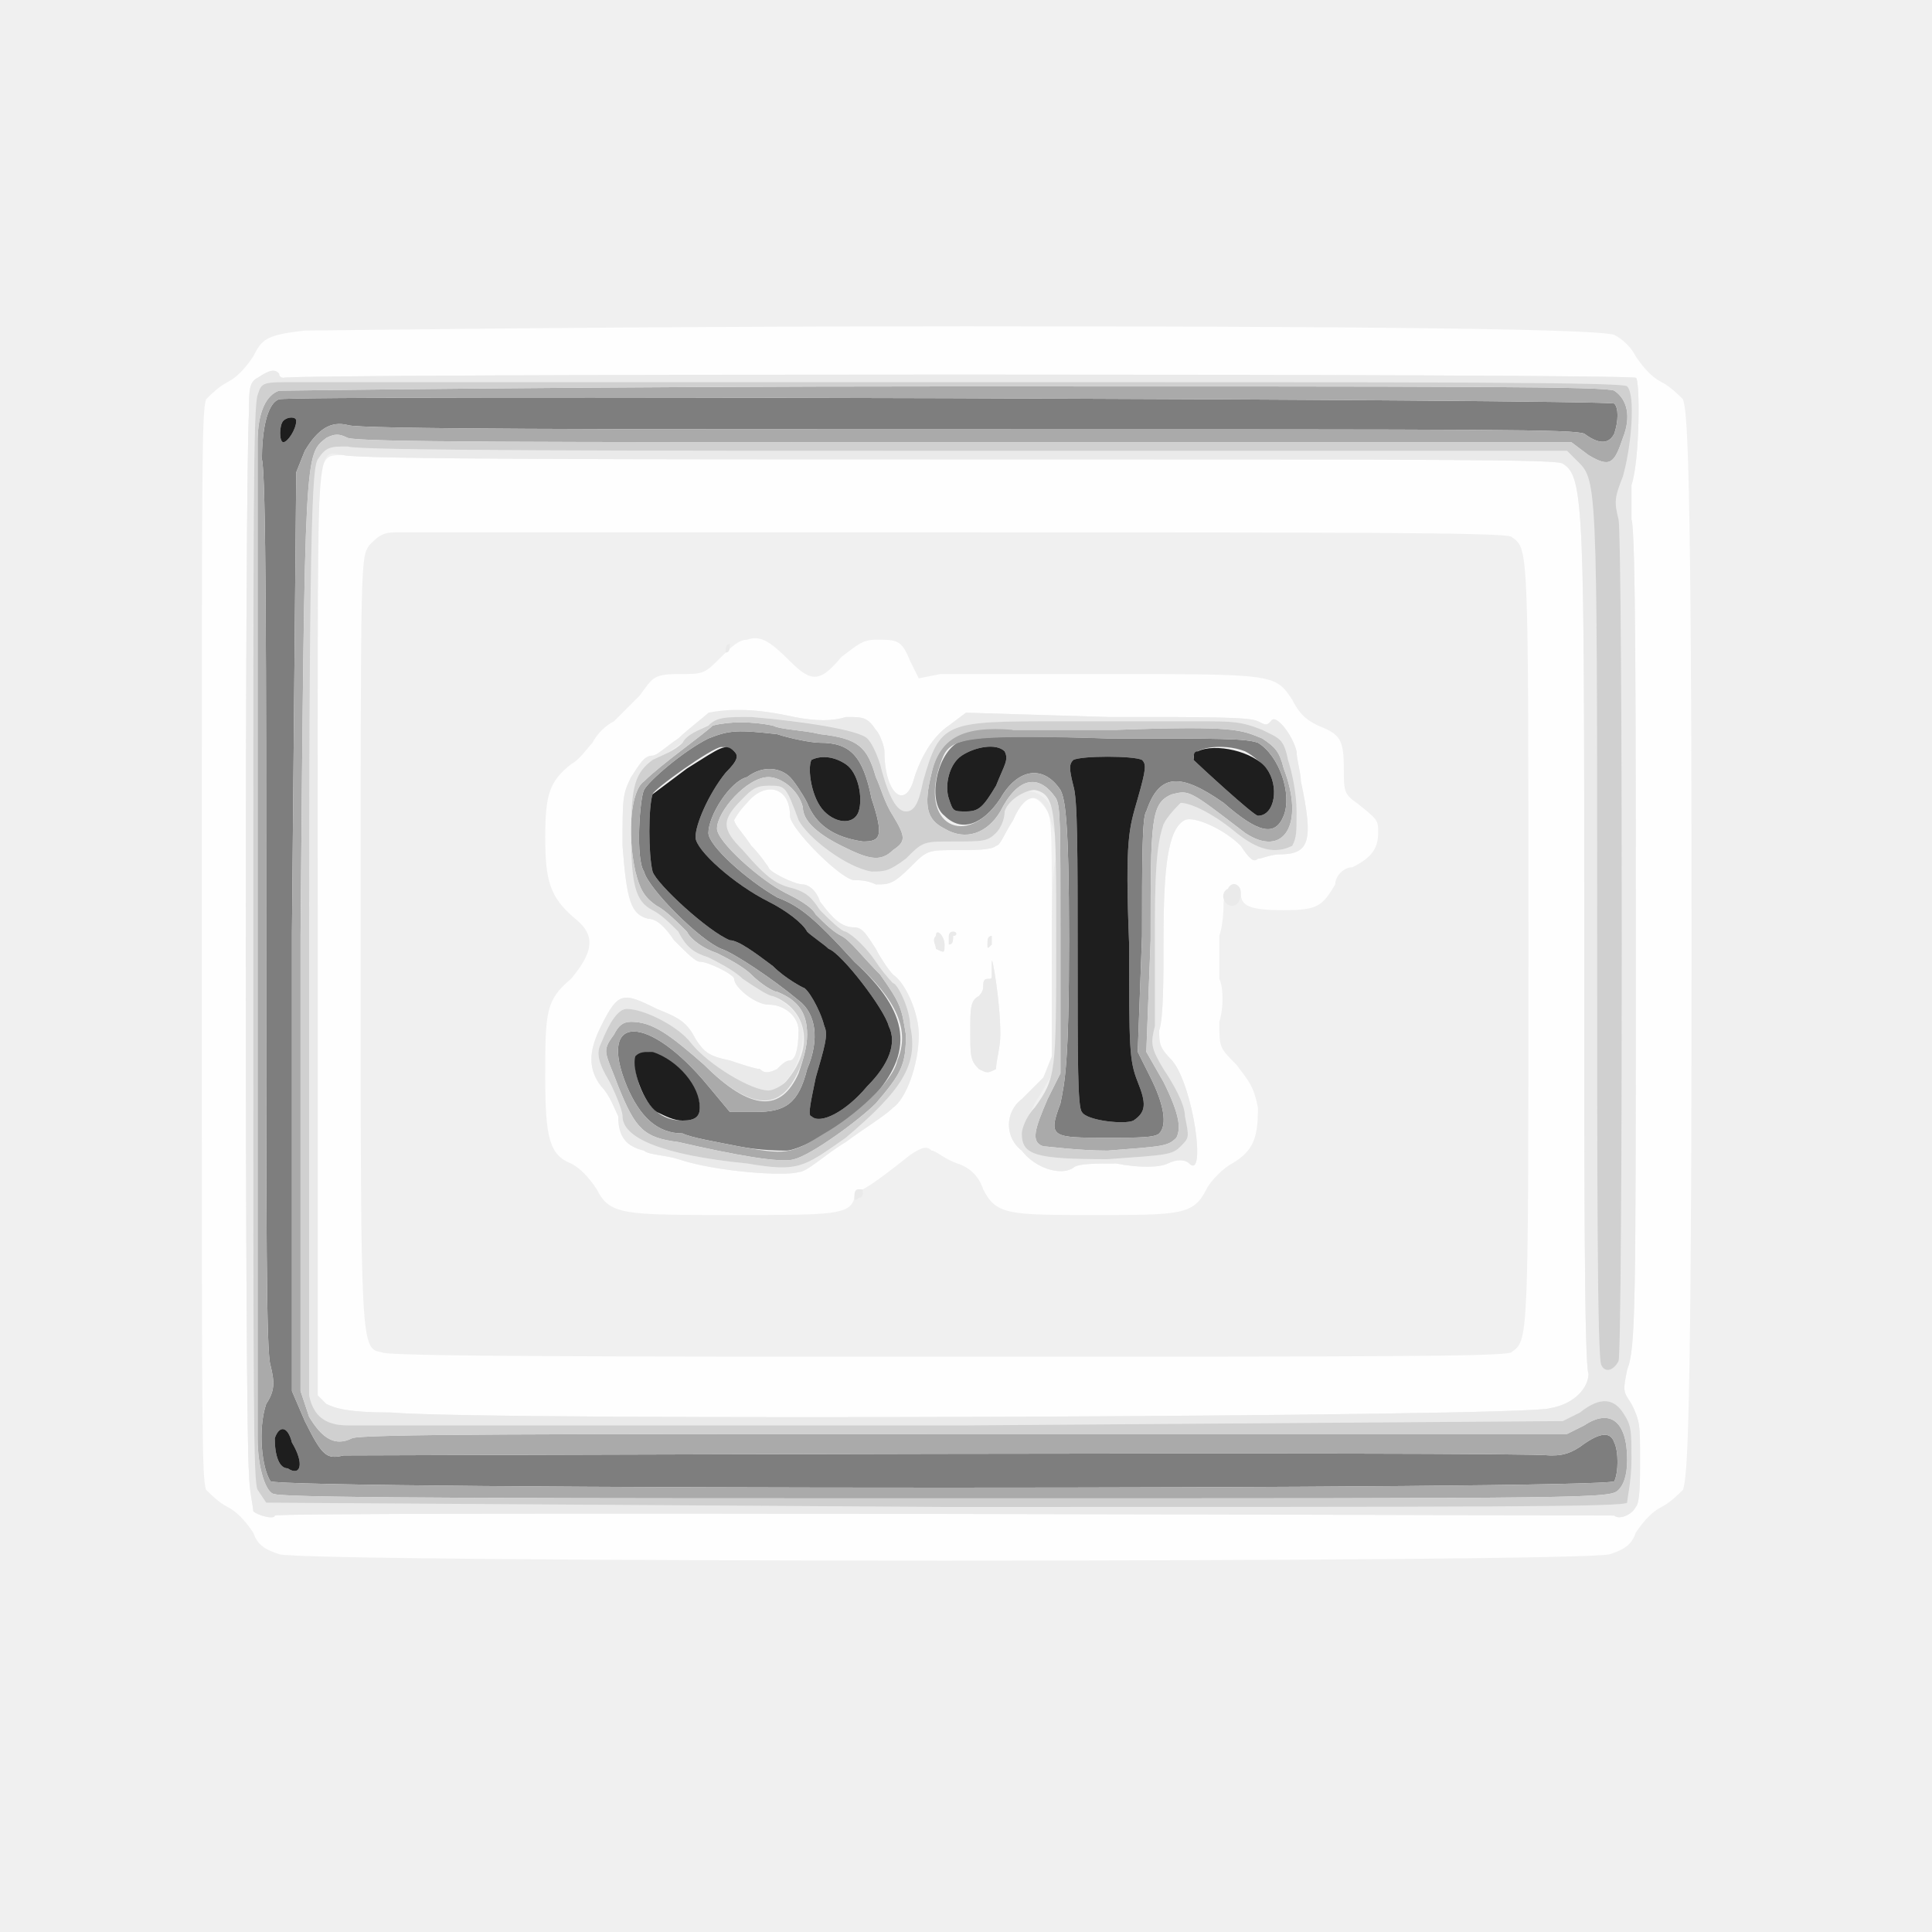
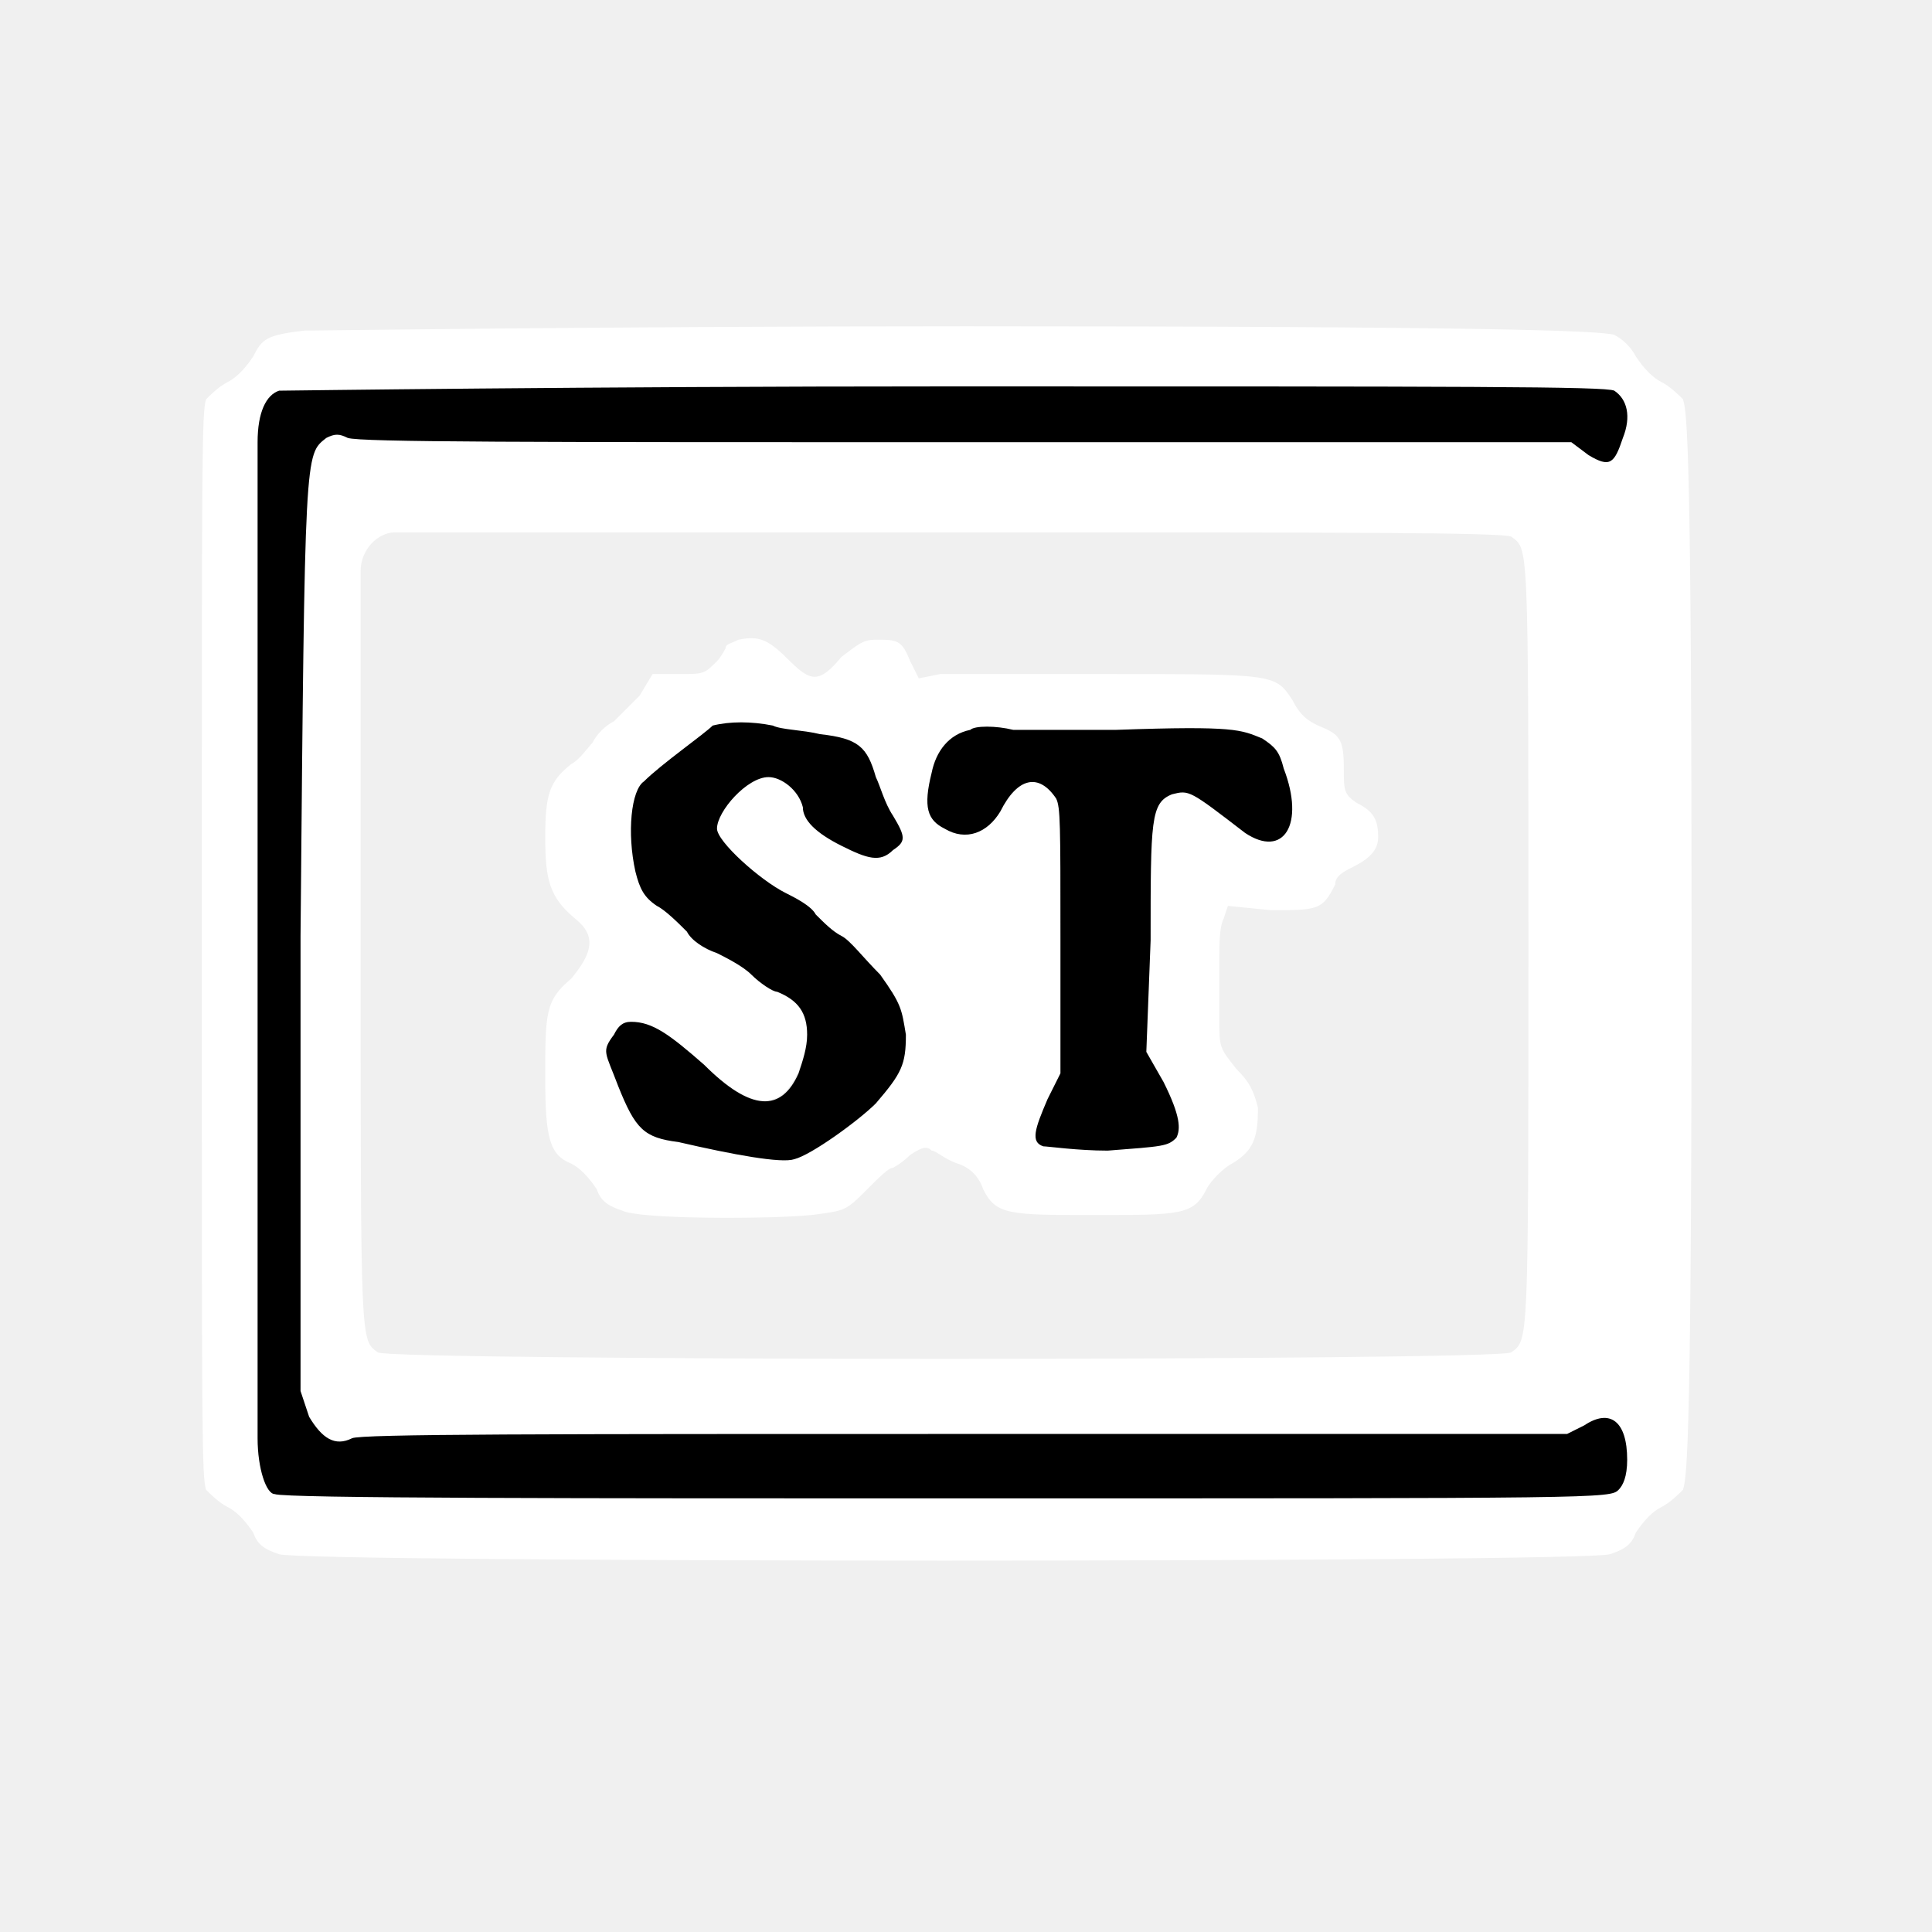
<svg xmlns="http://www.w3.org/2000/svg" viewBox="0 0 450 450">
-   <path fill="#fefefe" d="M71 77c-9 1-10 2-12 6q-3 4.5-6 6c-2 1-4 3-5 4-1 3-1 13-1 127s0 124 1 127c1 1 3 3 5 4q3 1.5 6 6c1 3 3 4 6 5 5 2 305 2 310 0 3-1 5-2 6-5q3-4.5 6-6c2-1 4-3 5-4 1-3 2-13 2-127s-1-124-2-127c-1-1-3-3-5-4q-3-1.5-6-6c-1-2-3-4-5-5-3-1-31-2-151-2-82 0-151 1-154 1m-6 10c0 1 1 1 1 1 1-1 314-1 315 0 1 0 1 19-1 25v8c1 2 1 47 1 99 0 84 0 94-2 99-1 5-1 5 1 8 2 4 2 5 2 13 0 5 0 10-1 11-1 2-4 3-5 2-1 0-312-1-312 0s-4 0-5-1c0-1-1-5-1-9-1-7-1-234 0-247 0-5 0-7 2-8 3-2 4-2 5-1" />
-   <path fill="#fefefe" d="M75 109c-1 3-1 20-1 110v106l2 2c2 1 5 2 15 2 23 2 266 1 270-1 6-1 9-5 9-8-1-2-1-47-1-100 0-102 0-109-5-112-1-1-25-1-140-1-77 0-141 0-144-1-3 0-4 0-5 3m277 16c4 3 4 0 4 95 0 94 0 92-4 95-2 1-33 1-131 1-72 0-131 0-132-1-5-1-5 0-5-95 0-90 0-90 2-93 2-2 3-3 6-3h130c91 0 128 0 130 1" />
-   <path fill="#fefefe" d="M174 149c-2 0-4 2-6 4-4 4-4 4-10 4s-6 1-9 5l-6 6c-2 1-4 3-5 5-1 1-3 4-5 5-5 4-6 7-6 17s1 14 7 19c5 4 4 8-1 14-6 5-6 8-6 23 0 14 1 18 6 20q3 1.5 6 6c3 6 6 6 32 6 23 0 27 0 28-4 0-1 1-2 2-2 2-1 6-4 11-8 3-2 4-2 5-1 1 0 3 2 6 3s5 3 6 6c3 6 6 6 26 6s23 0 26-6c1-2 4-5 6-6 5-3 6-6 6-13-1-5-2-6-5-10-4-4-4-4-4-10 1-3 1-8 0-10v-10c1-3 1-7 1-8 1-4 4-5 4-2s2 4 10 4 9-1 12-6c0-2 2-4 4-4 4-2 6-4 6-8 0-3 0-3-5-7-3-2-3-3-3-8 0-7-1-8-6-10-2-1-4-2-6-6-4-6-4-6-43-6h-39l-5 1-2-4c-2-5-3-5-8-5-3 0-4 1-8 4-5 6-7 6-12 1s-7-6-10-5m11 18c5 1 9 1 12 0 4 0 5 0 7 3 1 1 2 4 2 5 0 10 5 14 7 6 2-6 5-10 8-12l4-3 33 1c24 0 33 0 35 1s2 1 3 0c1-2 5 3 6 7 0 2 1 5 1 7 3 14 2 17-5 17-2 0-4 1-5 1-1 1-2 0-4-3-4-4-11-7-13-6-4 2-5 11-5 28 0 9 0 18-1 21 0 3 0 4 3 7 5 6 8 28 4 24-1-1-3-1-5 0s-7 1-12 0c-5 0-9 0-10 1-3 2-9 0-12-4-4-3-4-9 0-12l5-5 2-4v-28c0-24 0-28-1-30-3-5-6-4-8 2-2 3-3 6-4 6-1 1-5 1-9 1-7 0-7 0-11 4s-5 4-8 4c-2-1-4-1-5-1-3 0-15-12-15-15 0-7-6-8-10-3-2 2-3 4-3 4 0 1 2 3 4 6 2 2 4 5 4 5 0 1 6 4 8 4 1 0 3 1 4 4 3 4 5 6 8 6 2 0 3 2 5 5 1 2 3 5 4 6 3 2 6 9 6 14 0 7-3 15-6 17-2 2-7 5-11 8-5 3-9 7-11 7-3 1-19 0-28-3-3-1-7-1-8-2-4-1-6-3-6-8-1-2-2-5-4-7-3-4-3-8 0-14 4-8 5-8 13-4 5 2 7 3 9 7 2 3 3 4 8 5 3 1 6 2 7 2 1 1 2 1 4 0 1-1 2-2 3-2s2-2 2-7c0-3-3-6-7-6-3 0-8-4-8-6 0-1-6-4-8-4-1 0-3-2-6-5-2-3-4-5-6-5-4-1-5-4-6-17 0-11 0-12 2-16 2-3 3-5 5-5 1 0 3-2 6-4 8-7 13-8 27-5m35 53c0 2 0 2-2 1 0-1-1-2 0-3 0-2 2 0 2 2m2-2c0 1 0 2-1 2v-2s0-1 1-1 1 1 0 1m9 2c-1 1-1 1-1 0s0-2 1-2zm2 21c0 3-1 6-1 8-2 1-2 1-4 0-2-2-2-3-2-9 0-5 0-7 2-8 0 0 1-1 1-2s0-2 1-2 1 0 1-1v-3c0-2 2 9 2 17" />
-   <path fill="#7e7e7e" d="M65 93c-3 1-4 8-4 14 1 3 1 51 1 106 0 73 0 102 1 105 1 4 1 6-1 9-2 6-1 15 1 18 2 2 312 2 313 0s1-7 0-9c-1-3-4-2-8 1-3 2-5 2-7 2-7-1-278 0-281 0-4 1-5 0-9-8l-3-7V217l1-107 2-5c3-5 6-7 10-6 2 1 62 1 144 1 125 0 141 0 144 1 4 3 6 2 7 0 1-3 1-6 0-7-2-1-308-2-311-1m4 5c0 2-2 5-3 5s-1-4 0-5 3-1 3 0m-1 238c3 5 2 8-1 6-2 0-3-3-3-7 1-3 3-3 4 1" />
-   <path fill="#7e7e7e" d="M165 172c-6 3-14 10-15 12s-2 16 0 19c1 4 13 16 18 18 3 1 12 7 18 12 4 3 5 9 2 16-2 8-5 10-12 10h-6l-5-6c-14-17-26-17-19 0 3 7 7 11 13 11 2 1 8 2 13 3s10 1 11 1c4 0 15-7 20-12 10-11 9-20-4-32-10-11-13-13-18-15-7-4-16-12-16-15 0-4 5-12 9-13 4-3 8-2 10 0 1 1 3 4 4 6 2 5 6 8 13 9 4 0 5-1 2-10-2-10-5-13-12-13-2 0-7-1-10-2-9-1-11-1-16 1m6 3c1 1 1 2-2 5-4 5-7 12-7 15s9 11 17 15c4 2 8 5 9 7 1 1 4 3 5 4 3 1 13 14 14 18 2 4 0 9-5 14-5 6-11 9-13 7-1 0 0-4 1-9 2-7 3-10 2-12-1-4-4-9-5-9 0 0-4-2-7-5-4-3-8-6-10-6-5-2-17-13-18-16-1-4-1-15 0-18 0-1 14-11 16-11 1 0 2 0 3 1m26 3c3 2 4 8 3 11s-5 3-8 0-4-10-3-12c2-1 5-1 8 1m-40 70c3 2 6 7 6 10 0 2-1 3-4 3-5 0-8-3-10-8-2-6-1-8 3-8 1 1 4 2 5 3m66-75c-5 3-7 14-3 17 4 4 9 2 13-4 4-7 10-8 14-2 1 2 2 6 2 35s-1 33-2 38c-3 8-2 8 11 8 7 0 11 0 12-1 2-2 1-7-2-13l-3-6 1-27c0-17 0-28 1-29 3-9 8-9 18-2 8 7 12 8 14 3s-1-14-6-17c-3-1-8-1-35-1-29-1-32 0-35 1m11 2c1 2 0 3-2 8-3 5-4 6-7 6s-3 0-4-3 0-8 3-10 8-3 10-1m56 0c2 1 4 3 5 4 3 4 2 11-2 11-1 0-14-12-15-13-1-3 7-4 12-2m-24 2c1 1 1 2-1 9s-3 9-2 34c0 24 0 27 2 32s2 7-1 9c-2 1-11 0-12-2-1-1-1-12-1-36 0-25 0-37-1-40-1-4-1-5 0-6 2-1 14-1 16 0" />
-   <path fill="#aaa" d="M65 91c-3 1-5 5-5 12v232c0 7 2 13 4 13 2 1 72 1 157 1 153 0 154 0 156-2 1-1 2-3 2-7 0-9-4-12-10-8l-4 2H225c-98 0-141 0-143 1-4 2-7 0-10-5l-2-6V218c1-114 1-112 6-116 2-1 3-1 5 0 3 1 42 1 144 1h141l4 3c5 3 6 2 8-4 2-5 1-9-2-11-2-1-34-1-155-1-85 0-155 1-156 1m311 3c1 1 1 4 0 7-1 2-3 3-7 0-3-1-19-1-144-1-82 0-142 0-144-1-4-1-7 1-10 6l-2 5-1 107v107l3 7c4 8 5 9 9 8 3 0 274-1 281 0 2 0 4 0 7-2 4-3 7-4 8-1 1 2 1 7 0 9s-311 2-313 0c-2-3-3-12-1-18 2-3 2-5 1-9-1-3-1-32-1-105 0-55 0-103-1-106 0-6 1-13 4-14s309 0 311 1" />
-   <path fill="#aaa" d="M166 169c-2 2-12 9-16 13-3 2-4 12-2 21 1 4 2 6 5 8 2 1 5 4 7 6 1 2 4 4 7 5 2 1 6 3 8 5s5 4 6 4c5 2 7 5 7 10 0 3-1 6-2 9-4 9-11 9-22-2-8-7-12-10-17-10-2 0-3 1-4 3-3 4-2 4 1 12 4 10 6 12 14 13 13 3 24 5 27 4 4-1 15-9 19-13 6-7 7-9 7-16-1-6-1-7-6-14-4-4-7-8-9-9s-4-3-6-5c-1-2-5-4-7-5-6-3-16-12-16-15 0-4 7-12 12-12 3 0 7 3 8 7q0 4.5 9 9c6 3 9 4 12 1 3-2 3-3 0-8-2-3-3-7-4-9-2-7-4-9-13-10-4-1-9-1-11-2-5-1-10-1-14 0m15 2c3 1 8 2 10 2 7 0 10 3 12 13 3 9 2 10-2 10-7-1-11-4-13-9-1-2-3-5-4-6-2-2-6-3-10 0-4 1-9 9-9 13 0 3 9 11 16 15 5 2 8 4 18 15 10 9 13 16 10 23-1 5-10 13-17 17-8 5-9 5-20 3-5-1-11-2-13-3-6 0-10-4-13-11-7-17 5-17 19 0l5 6h6c7 0 10-2 12-10 3-7 2-13-2-16-6-5-15-11-18-12-5-2-17-14-18-18-2-3-1-17 0-19s9-9 15-12c5-2 7-2 16-1m45-1c-5 1-8 5-9 10-2 8-1 11 3 13 5 3 10 1 13-4 4-8 9-9 13-3 1 2 1 6 1 33v31l-3 6c-3 7-4 10-1 11 1 0 8 1 15 1 13-1 14-1 16-3 1-2 1-5-3-13l-4-7 1-26c0-28 0-32 5-34 4-1 4-1 17 9 9 6 14-2 9-15-1-4-2-5-5-7-5-2-6-3-34-2h-24c-4-1-9-1-10 0m67 3c5 3 8 12 6 17s-6 4-14-3c-10-7-15-7-18 2-1 1-1 12-1 29l-1 27 3 6c3 6 4 11 2 13-1 1-5 1-12 1-13 0-14 0-11-8 1-5 2-9 2-38s-1-33-2-35c-4-6-10-5-14 2-8 12-19 6-14-8 2-6 3-7 39-6 27 0 32 0 35 1" />
-   <path fill="#eaeaea" d="M60 88c-2 1-2 3-2 8-1 13-1 240 0 247 0 4 1 8 1 9 1 1 5 2 5 1s311 0 312 0c1 1 4 0 5-2 1-1 1-6 1-11 0-8 0-9-2-13-2-3-2-3-1-8 2-5 2-15 2-99 0-52 0-97-1-99v-8c2-6 2-25 1-25-1-1-314-1-315 0 0 0-1 0-1-1-1-1-2-1-5 1m319 2c2 2 1 14-1 21-2 5-2 6-1 10 1 5 1 193 0 196-1 2-3 3-4 1-1-1-1-46-1-102 0-107 0-104-5-109l-2-2H225c-77 0-142 0-144-1-4 0-5 0-7 3-1 2-2 7-2 108v110c1 5 4 7 9 7h144l139-1 4-2c5-4 8-3 10 0s2 4 2 11c0 5-1 9-1 10-1 1-30 1-159 1l-158-1-2-3c-1-2-1-18-1-127 0-102 0-125 1-128s1-3 9-3h158c109 0 152 0 152 1m-155 17c115 0 139 0 140 1 5 3 5 10 5 112 0 53 0 98 1 100 0 3-3 7-9 8-4 2-247 3-270 1-10 0-13-1-15-2l-2-2V219c0-120-1-114 6-113 3 1 67 1 144 1" />
-   <path fill="#eaeaea" d="M169 152c-1 1-1 1 0 0 1 0 1-1 1-2-1 0-1 1-1 2m-4 14c-1 1-5 4-7 6-3 2-5 4-6 4-2 0-3 2-5 5-2 4-2 5-2 16 1 13 2 16 6 17 2 0 4 2 6 5 3 3 5 5 6 5 2 0 8 3 8 4 0 2 5 6 8 6 4 0 7 3 7 6 0 5-1 7-2 7s-2 1-3 2c-2 1-3 1-4 0-1 0-4-1-7-2-5-1-6-2-8-5-2-4-4-5-9-7-8-4-9-4-13 4-3 6-3 10 0 14 2 2 3 5 4 7 0 5 2 7 6 8 1 1 5 1 8 2 9 3 25 4 28 3 2 0 6-4 11-7 4-3 9-6 11-8 3-2 6-10 6-17 0-5-3-12-6-14-1-1-3-4-4-6-2-3-3-5-5-5-3 0-5-2-8-6-1-3-3-4-4-4-2 0-8-3-8-4 0 0-2-3-4-5-2-3-4-5-4-6 0 0 1-2 3-4 4-5 10-4 10 3 0 3 12 15 15 15 1 0 3 0 5 1 3 0 4 0 8-4s4-4 11-4c4 0 8 0 9-1 1 0 2-3 4-6 3-7 7-7 9 1 1 3 1 3 1 1 0-9-9-12-12-4 0 2-1 4-2 5-2 2-3 2-10 2s-7 0-11 4c-4 3-5 3-8 3-6-1-15-8-17-12-3-8-3-8-7-8-3 0-4 1-6 3-5 5-5 7 0 12 6 7 8 8 12 9 3 1 4 2 6 5 2 2 5 5 6 5 2 1 5 4 7 7s4 5 4 5c1 0 4 6 4 10 2 9-2 15-15 26-10 7-11 8-23 6-20-2-29-6-29-11 0-1-1-4-3-8-3-5-3-7-2-9 2-5 4-8 6-8 4 0 12 4 15 8 4 5 14 11 18 11s8-7 8-13c0-4-3-7-7-9-1 0-4-2-7-4-2-2-6-4-8-5-3-1-5-2-7-6-2-2-4-4-6-5-4-2-5-6-5-18 0-11 1-14 6-17 2-1 4-3 6-4 4-4 9-6 16-6 13 1 25 3 27 5 1 1 2 3 3 6 2 8 4 11 6 11s3-2 4-7c4-14 5-14 32-14h32c8 0 10 0 15 2 4 2 5 2 6 7 1 3 2 8 2 12 0 5 0 6-1 8-4 2-8 1-13-3-6-5-11-7-13-7-1 1-3 3-4 5-1 3-2 7-2 23v24c-1 4-1 5 2 10 2 3 5 8 5 11 1 5 1 5-1 7s-3 2-17 3c-17 0-20-1-20-6 0-1 2-5 3-7 2-3 4-7 5-8v-49c-1 2-1 13-1 25v21l-2 5-5 5c-4 3-4 9 0 12 3 4 9 6 12 4 1-1 5-1 10-1 5 1 10 1 12 0s4-1 5 0c4 4 1-18-4-24-3-3-3-4-3-7 1-3 1-12 1-21 0-17 1-26 5-28 2-1 9 2 13 6 2 3 3 4 4 3 1 0 3-1 5-1 7 0 8-3 5-17 0-2-1-5-1-7-1-4-5-9-6-7-1 1-1 1-3 0s-11-1-35-1l-33-1-4 3c-3 2-6 6-8 12-2 8-7 4-7-6 0-1-1-4-2-5-2-3-3-3-7-3-3 1-7 1-12 0-9-2-15-2-20-1" />
-   <path fill="#eaeaea" d="M286 207c-2 1-1 4 1 4 1 0 2-1 2-3s-2-3-3-1m-68 11c-1 1 0 2 0 3 2 1 2 1 2-1s-2-4-2-2m3 0v2c1 0 1-1 1-2 1 0 1-1 0-1s-1 1-1 1m9 2c0 1 0 1 1 0v-2c-1 0-1 1-1 2m1 4v3c0 1 0 1-1 1s-1 1-1 2-1 2-1 2c-2 1-2 3-2 8 0 6 0 7 2 9 2 1 2 1 4 0 0-2 1-5 1-8 0-8-2-19-2-17m-32 55s0 1 1 0c1 0 1-1 1-1 0-1 0-1-1-1s-1 1-1 2" />
-   <path fill="#d0d0d0" d="M69 89c-8 0-8 0-9 3s-1 26-1 128c0 109 0 125 1 127l2 3 158 1c129 0 158 0 159-1 0-1 1-5 1-10 0-7 0-8-2-11s-5-4-10 0l-4 2-139 1H81c-5 0-8-2-9-7V215c0-101 1-106 2-108 2-3 3-3 7-3 2 1 67 1 144 1h140l2 2c5 5 5 2 5 109 0 56 0 101 1 102 1 2 3 1 4-1 1-3 1-191 0-196-1-4-1-5 1-10 2-7 3-19 1-21 0-1-43-1-152-1zm307 2c3 2 4 6 2 11-2 6-3 7-8 4l-4-3H225c-102 0-141 0-144-1-2-1-3-1-5 0-5 4-5 2-6 116v106l2 6c3 5 6 7 10 5 2-1 45-1 143-1h140l4-2c6-4 10-1 10 8 0 4-1 6-2 7-2 2-3 2-156 2-85 0-155 0-157-1-2 0-4-6-4-13V103c0-7 2-11 5-12 1 0 71-1 156-1 121 0 153 0 155 1" />
-   <path fill="#d0d0d0" d="M165 169c-2 1-5 2-6 4-2 2-5 3-7 4-4 3-5 6-5 17 0 12 1 16 5 18 2 1 4 3 6 5 2 4 4 5 7 6 2 1 6 3 8 5 3 2 6 4 7 4 8 3 10 12 3 20-1 1-3 2-4 2-4 0-14-6-18-11-3-4-11-8-15-8-2 0-4 3-6 8-1 2-1 4 2 9 2 4 3 7 3 8 0 5 9 9 29 11 12 2 13 1 23-6 13-11 17-17 15-26 0-4-3-10-4-10 0 0-2-2-4-5s-5-6-7-7c-1 0-4-3-6-5-2-3-3-4-6-5-4-1-6-2-12-9-5-5-5-7 0-12 2-2 3-3 6-3 4 0 4 0 7 8 2 4 11 11 17 12 3 0 4 0 8-3 4-4 4-4 11-4s8 0 10-2c1-1 2-3 2-5 1-3 5-5 7-5 5 1 5 5 5 35 0 31 0 32-5 39-2 2-3 5-3 6 0 5 3 6 20 6 14-1 15-1 17-3s2-2 1-7c0-3-3-8-5-11-3-5-3-6-2-10v-24c0-16 1-20 2-23 1-2 3-4 4-5 2 0 7 2 13 7 5 4 9 5 13 3 1-2 1-3 1-8 0-4-1-9-2-12-1-5-2-5-6-7-5-2-7-2-15-2h-32c-27 0-28 0-32 14-1 5-2 7-4 7s-4-3-6-11c-1-3-2-5-3-6-2-2-15-4-27-5-6 0-8 0-10 2m15 0c2 1 7 1 11 2 9 1 11 3 13 10 1 2 2 6 4 9 3 5 3 6 0 8-3 3-6 2-12-1q-9-4.5-9-9c-1-4-5-7-8-7-5 0-12 8-12 12 0 3 10 12 16 15 2 1 6 3 7 5 2 2 4 4 6 5s5 5 9 9c5 7 5 8 6 14 0 7-1 9-7 16-4 4-15 12-19 13-3 1-14-1-27-4-8-1-10-3-14-13-3-8-4-8-1-12 1-2 2-3 4-3 5 0 9 3 17 10 8 8 14 10 18 7 3-2 6-9 6-14s-2-8-7-10c-1 0-4-2-6-4s-6-4-8-5c-3-1-6-3-7-5-2-2-5-5-7-6-3-2-4-4-5-8-2-9-1-19 2-21 4-4 14-11 16-13 4-1 9-1 14 0m80 1c28-1 29 0 34 2 3 2 4 3 5 7 5 13 0 21-9 15-13-10-13-10-17-9-5 2-5 6-5 34l-1 26 4 7c4 8 4 11 3 13-2 2-3 2-16 3-7 0-14-1-15-1-3-1-2-4 1-11l3-6v-31c0-27 0-31-1-33-4-6-9-5-13 3-3 5-8 7-13 4-4-2-5-5-3-13s7-11 19-10z" />
-   <path fill="#1e1e1e" d="M66 98c-1 1-1 5 0 5s3-3 3-5c0-1-2-1-3 0m94 81-8 6c-1 3-1 14 0 18 1 3 13 14 18 16 2 0 6 3 10 6 3 3 7 5 7 5 1 0 4 5 5 9 1 2 0 5-2 12-1 5-2 9-1 9 2 2 8-1 13-7 5-5 7-10 5-14-1-4-11-17-14-18-1-1-4-3-5-4-1-2-5-5-9-7-8-4-17-12-17-15s3-10 7-15c3-3 3-4 2-5-2-2-3-1-11 4m64-3c-3 2-4 7-3 10s1 3 4 3 4-1 7-6c2-5 3-6 2-8-2-2-7-1-10 1m55-1c-1 0-1 1-1 2 1 1 14 13 15 13 4 0 5-7 2-11s-12-6-16-4m-90 2c-1 2 0 9 3 12s7 3 8 0 0-9-3-11-6-2-8-1m61 0c-1 1-1 2 0 6 1 3 1 15 1 40 0 24 0 35 1 36 1 2 10 3 12 2 3-2 3-4 1-9s-2-8-2-32c-1-25 0-27 2-34s2-8 1-9c-2-1-14-1-16 0m-102 69c-1 3 2 11 5 13 2 1 4 2 6 2 3 0 4-1 4-3 0-5-5-11-11-13-2 0-3 0-4 1m-84 89c0 4 1 7 3 7 3 2 4-1 1-6-1-4-3-4-4-1" />
+   <path fill="#fff" d="M71 77c-9 1-10 2-12 6q-3 4.5-6 6c-2 1-4 3-5 4-1 3-1 13-1 127s0 124 1 127c1 1 3 3 5 4q3 1.5 6 6c1 3 3 4 6 5 5 2 305 2 310 0 3-1 5-2 6-5q3-4.5 6-6c2-1 4-3 5-4 1-3 2-13 2-127s-1-124-2-127c-1-1-3-3-5-4q-3-1.5-6-6c-1-2-3-4-5-5-3-1-31-2-151-2-82 0-151 1-154 1m305 14c3 2 4 6 2 11-2 6-3 7-8 4l-4-3H225c-102 0-141 0-144-1-2-1-3-1-5 0-5 4-5 2-6 116v106l2 6c3 5 6 7 10 5 2-1 45-1 143-1h140l4-2c6-4 10-1 10 8 0 4-1 6-2 7-2 2-3 2-156 2-85 0-155 0-157-1-2 0-4-6-4-13V103c0-7 2-11 5-12 1 0 71-1 156-1 121 0 153 0 155 1m-24 34c4 3 4 0 4 95 0 94 0 92-4 95-3 2-261 2-264 0-4-3-4-1-4-92v-90c0-5 4-9 8-9h130c91 0 128 0 130 1" />
+   <path fill="#fff" d="M172 149c-2 1-3 1-3 2 0 0-1 2-2 3-3 3-3 3-9 3h-6l-3 5-6 6c-2 1-4 3-5 5-1 1-3 4-5 5-5 4-6 7-6 17s1 14 7 19c5 4 4 8-1 14-6 5-6 8-6 23 0 14 1 18 6 20q3 1.5 6 6c1 3 3 4 6 5 4 2 34 2 44 1 8-1 8-1 13-6 3-3 5-5 6-5 0 0 2-1 4-3 3-2 4-2 5-1 1 0 3 2 6 3s5 3 6 6c3 6 6 6 26 6s23 0 26-6c1-2 4-5 6-6 5-3 6-6 6-13-1-4-2-6-5-9-4-5-4-5-4-12v-13c0-4 0-8 1-10l1-3 10 1c11 0 12 0 15-6 0-2 2-3 4-4 4-2 6-4 6-7 0-4-1-6-5-8-3-2-3-3-3-8 0-7-1-8-6-10-2-1-4-2-6-6-4-6-4-6-43-6h-39l-5 1-2-4c-2-5-3-5-8-5-3 0-4 1-8 4-5 6-7 6-12 1s-7-6-12-5m8 20c2 1 7 1 11 2 9 1 11 3 13 10 1 2 2 6 4 9 3 5 3 6 0 8-3 3-6 2-12-1q-9-4.5-9-9c-1-4-5-7-8-7-5 0-12 8-12 12 0 3 10 12 16 15 2 1 6 3 7 5 2 2 4 4 6 5s5 5 9 9c5 7 5 8 6 14 0 7-1 9-7 16-4 4-15 12-19 13-3 1-14-1-27-4-8-1-10-3-14-13-3-8-4-8-1-12 1-2 2-3 4-3 5 0 9 3 17 10 8 8 14 10 18 7 3-2 6-9 6-14s-2-8-7-10c-1 0-4-2-6-4s-6-4-8-5c-3-1-6-3-7-5-2-2-5-5-7-6-3-2-4-4-5-8-2-9-1-19 2-21 4-4 14-11 16-13 4-1 9-1 14 0m80 1c28-1 29 0 34 2 3 2 4 3 5 7 5 13 0 21-9 15-13-10-13-10-17-9-5 2-5 6-5 34l-1 26 4 7c4 8 4 11 3 13-2 2-3 2-16 3-7 0-14-1-15-1-3-1-2-4 1-11l3-6v-31c0-27 0-31-1-33-4-6-9-5-13 3-3 5-8 7-13 4-4-2-5-5-3-13s7-11 19-10z" />
+   <path d="M65 91c-3 1-5 5-5 12v232c0 7 2 13 4 13 2 1 72 1 157 1 153 0 154 0 156-2 1-1 2-3 2-7 0-9-4-12-10-8l-4 2H225c-98 0-141 0-143 1-4 2-7 0-10-5l-2-6V218c1-114 1-112 6-116 2-1 3-1 5 0 3 1 42 1 144 1h141l4 3c5 3 6 2 8-4 2-5 1-9-2-11-2-1-34-1-155-1-85 0-155 1-156 1" />
+   <path d="M166 169c-2 2-12 9-16 13-3 2-4 12-2 21 1 4 2 6 5 8 2 1 5 4 7 6 1 2 4 4 7 5 2 1 6 3 8 5s5 4 6 4c5 2 7 5 7 10 0 3-1 6-2 9-4 9-11 9-22-2-8-7-12-10-17-10-2 0-3 1-4 3-3 4-2 4 1 12 4 10 6 12 14 13 13 3 24 5 27 4 4-1 15-9 19-13 6-7 7-9 7-16-1-6-1-7-6-14-4-4-7-8-9-9s-4-3-6-5c-1-2-5-4-7-5-6-3-16-12-16-15 0-4 7-12 12-12 3 0 7 3 8 7q0 4.5 9 9c6 3 9 4 12 1 3-2 3-3 0-8-2-3-3-7-4-9-2-7-4-9-13-10-4-1-9-1-11-2-5-1-10-1-14 0m60 1c-5 1-8 5-9 10-2 8-1 11 3 13 5 3 10 1 13-4 4-8 9-9 13-3 1 2 1 6 1 33v31l-3 6c-3 7-4 10-1 11 1 0 8 1 15 1 13-1 14-1 16-3 1-2 1-5-3-13l-4-7 1-26c0-28 0-32 5-34 4-1 4-1 17 9 9 6 14-2 9-15-1-4-2-5-5-7-5-2-6-3-34-2h-24c-4-1-9-1-10 0" />
</svg>
